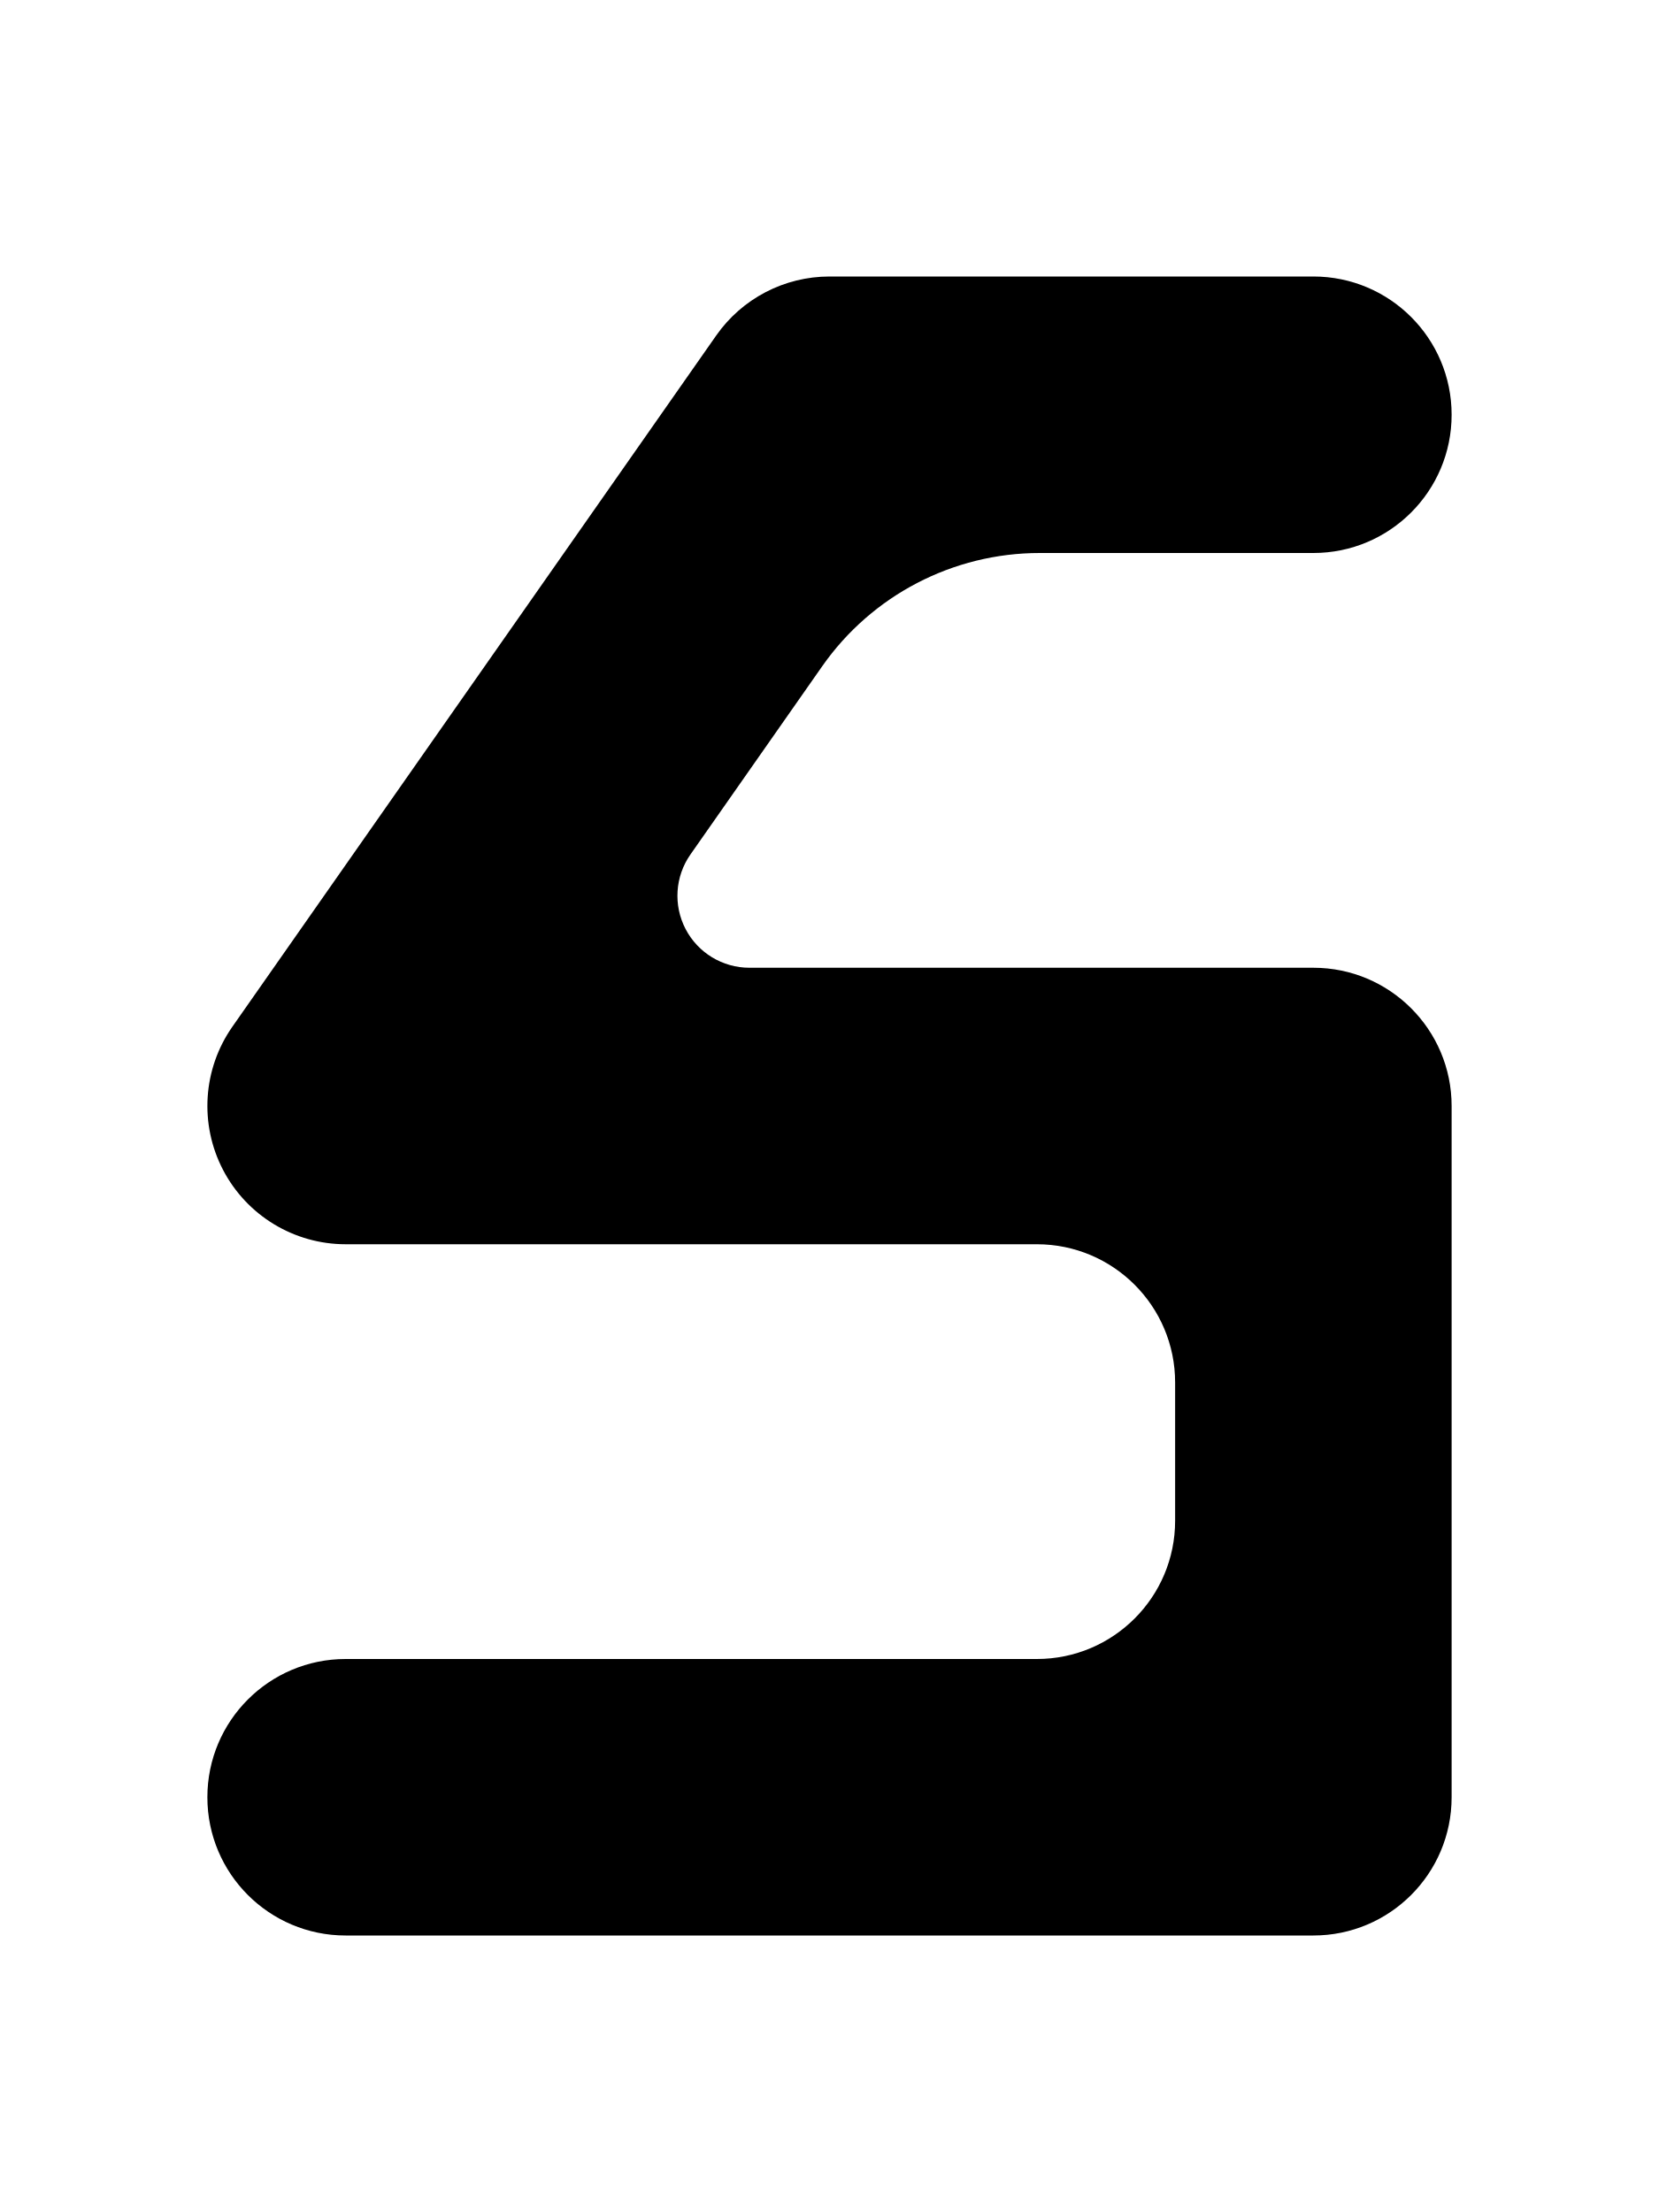
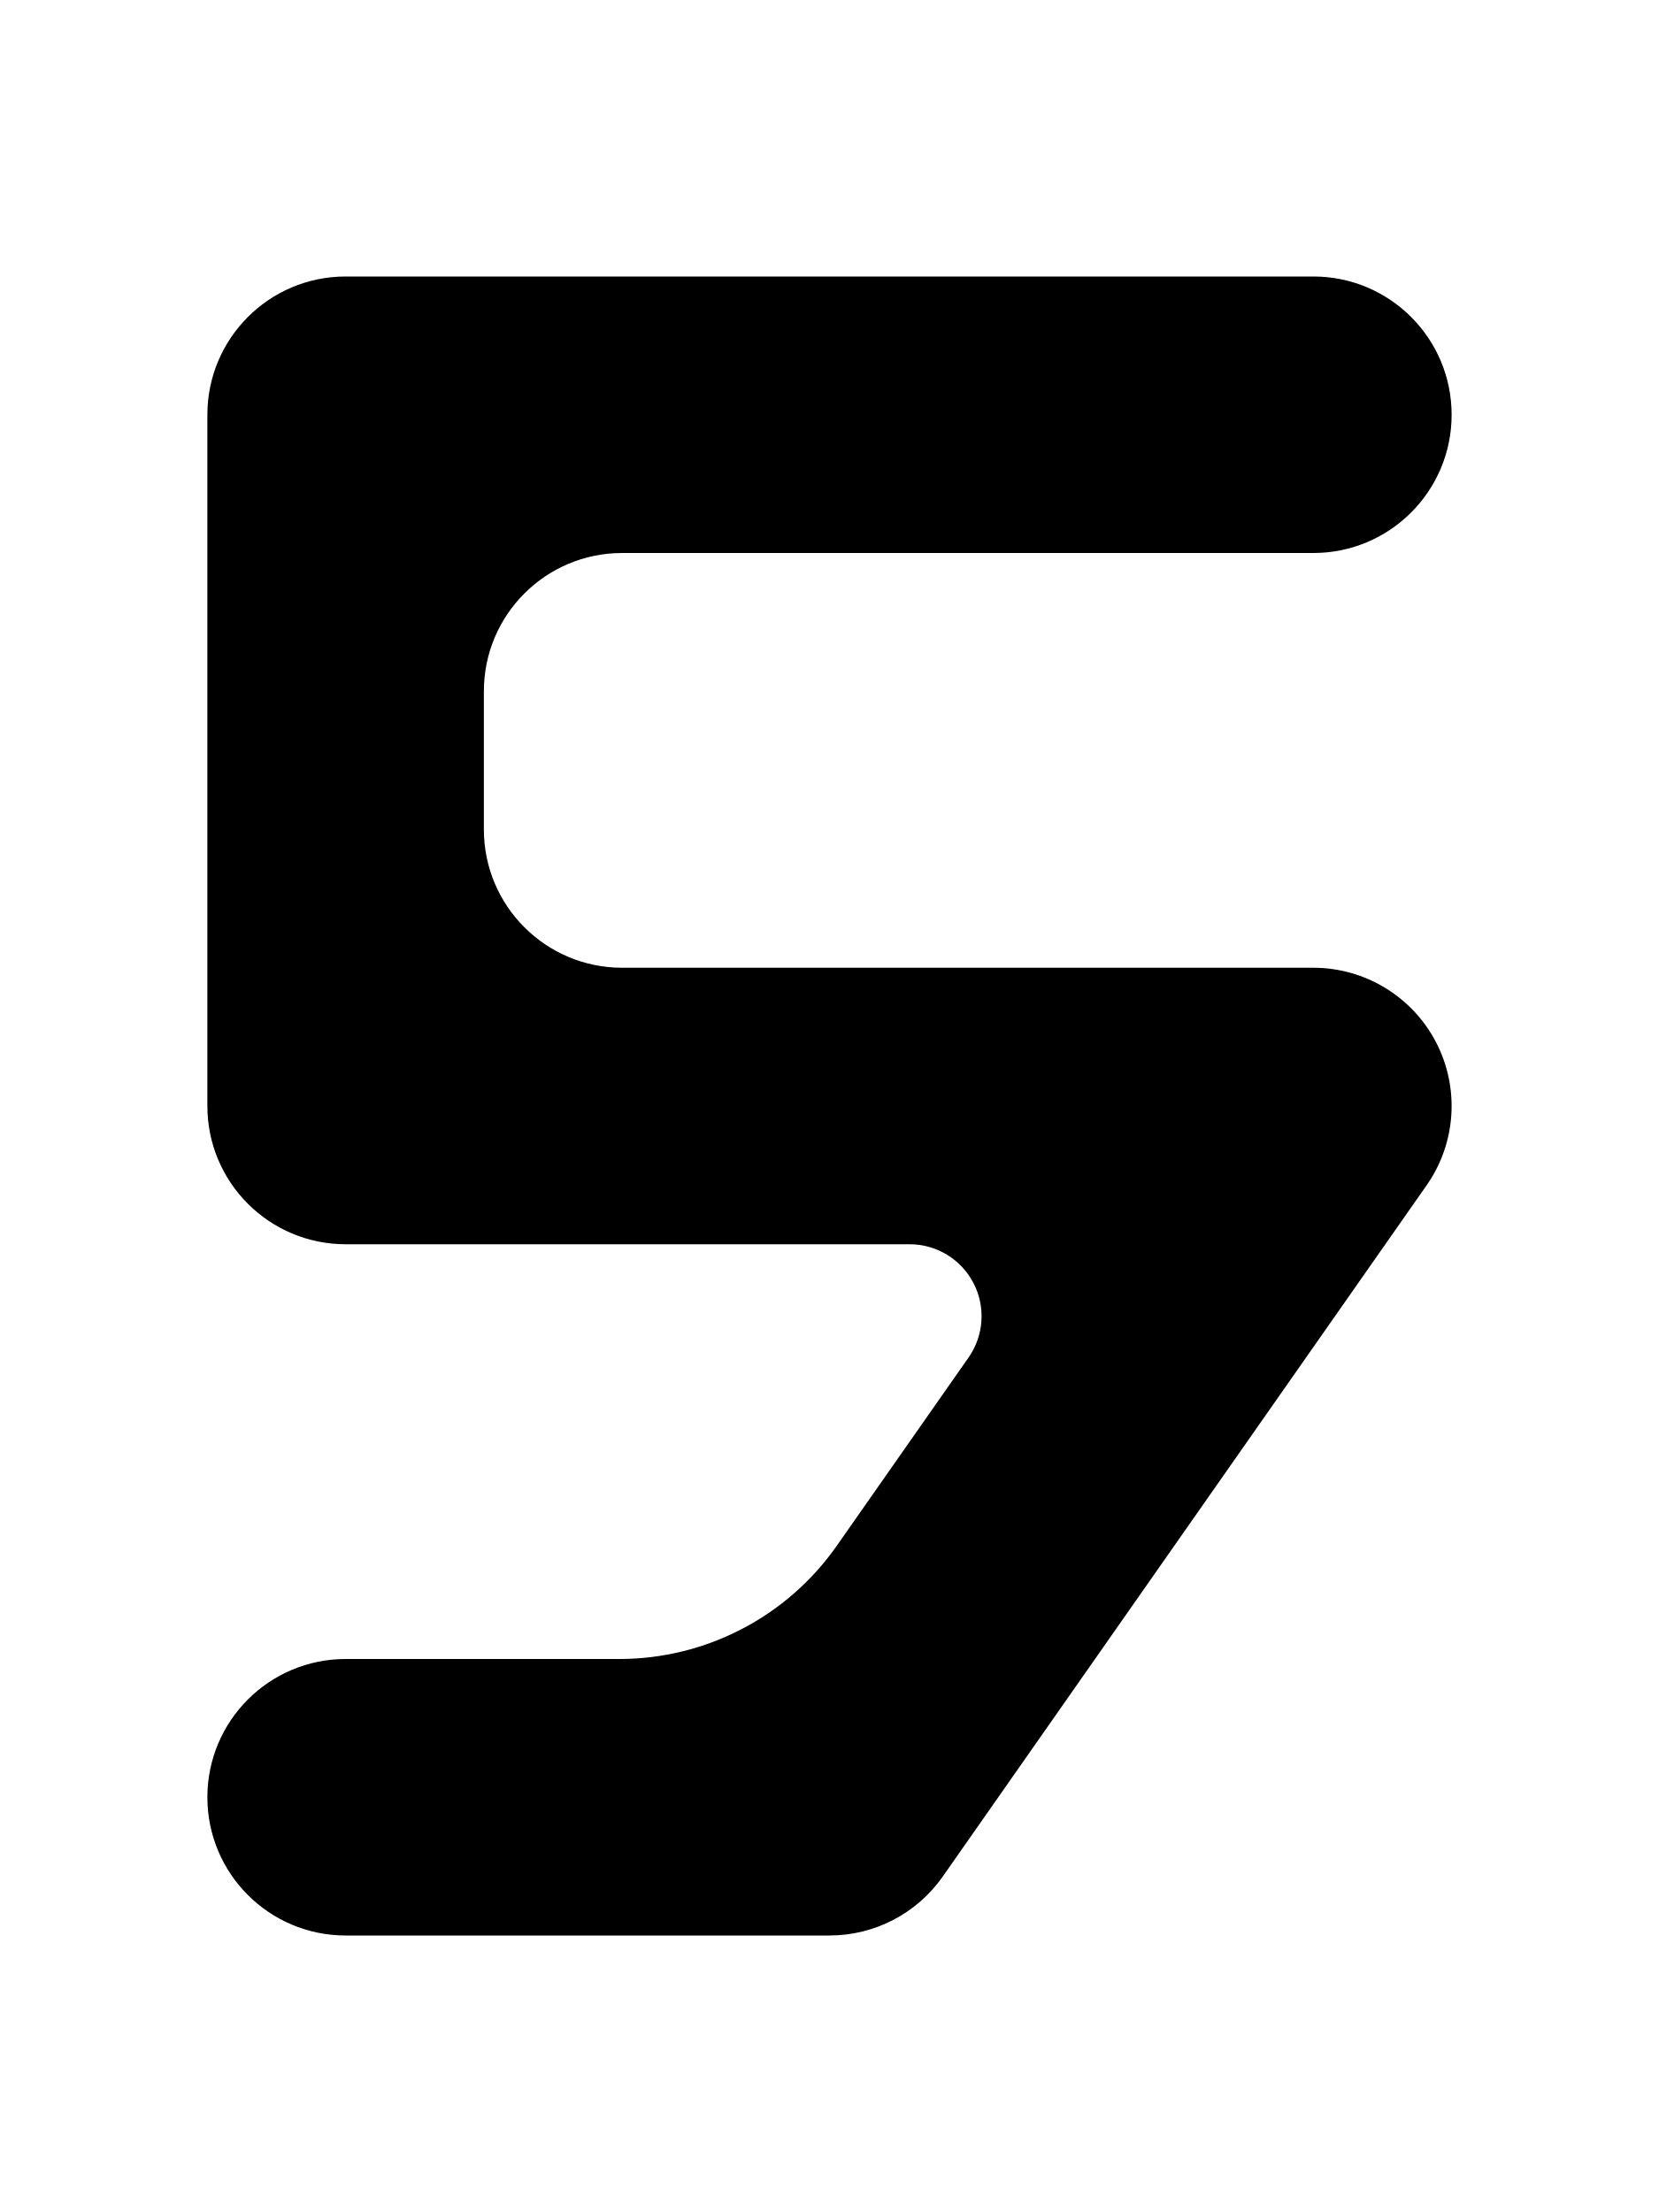
<svg xmlns="http://www.w3.org/2000/svg" width="768" height="1024" viewBox="0 0 768 1024" version="1.1" id="svg1">
  <defs id="defs1">
    </defs>
  <g id="layer1">
-     <path style="baseline-shift:baseline;display:inline;overflow:visible;opacity:1;vector-effect:none;stroke-linecap:round;stroke-linejoin:round;enable-background:accumulate;stop-color:#000000;stop-opacity:1" d="m 384,128 c -20.884,9.2e-4 -40.455,10.19 -52.432,27.299 l -224,320 C 93.888,494.85 92.22,520.388 103.24,541.553 114.26,562.718 136.138,575.996 160,576 h 320 a 64,64 45 0 1 64,64 v 64 a 64,64 135 0 1 -64,64 H 160 c -35.346,0 -64,28.654 -64,64 0,35.346 28.654,64 64,64 h 448 c 35.345,-0.004 63.996,-28.655 64,-64 V 512 c -0.004,-35.345 -28.655,-63.996 -64,-64 H 346.922 a 33.322,33.322 62.496 0 1 -27.298,-52.431 l 60.997,-87.138 A 122.922,122.922 152.496 0 1 481.322,256 H 608 c 35.346,0 64,-28.654 64,-64 0,-35.346 -28.654,-64 -64,-64 z" id="path2" />
+     <path style="baseline-shift:baseline;display:inline;overflow:visible;opacity:1;vector-effect:none;stroke-linecap:round;stroke-linejoin:round;enable-background:accumulate;stop-color:#000000;stop-opacity:1" d="m 160,128 c -35.345,0.004 -63.996,28.655 -64,64 v 320 c 0.004,35.345 28.655,63.996 64,64 h 261.078 a 33.322,33.322 62.496 0 1 27.298,52.431 l -60.997,87.138 A 122.922,122.922 152.496 0 1 286.678,768 H 160 c -35.346,0 -64,28.654 -64,64 0,35.346 28.654,64 64,64 h 224 c 20.884,-9.2e-4 40.455,-10.19 52.432,-27.299 l 224,-320 c 13.68,-19.551 15.349,-45.089 4.329,-66.254 C 653.74,461.282 631.862,448.004 608,448 H 288 a 64,64 45 0 1 -64,-64 v -64 a 64,64 135 0 1 64,-64 h 320 c 35.346,0 64,-28.654 64,-64 0,-35.346 -28.654,-64 -64,-64 z" id="path24" />
  </g>
</svg>
